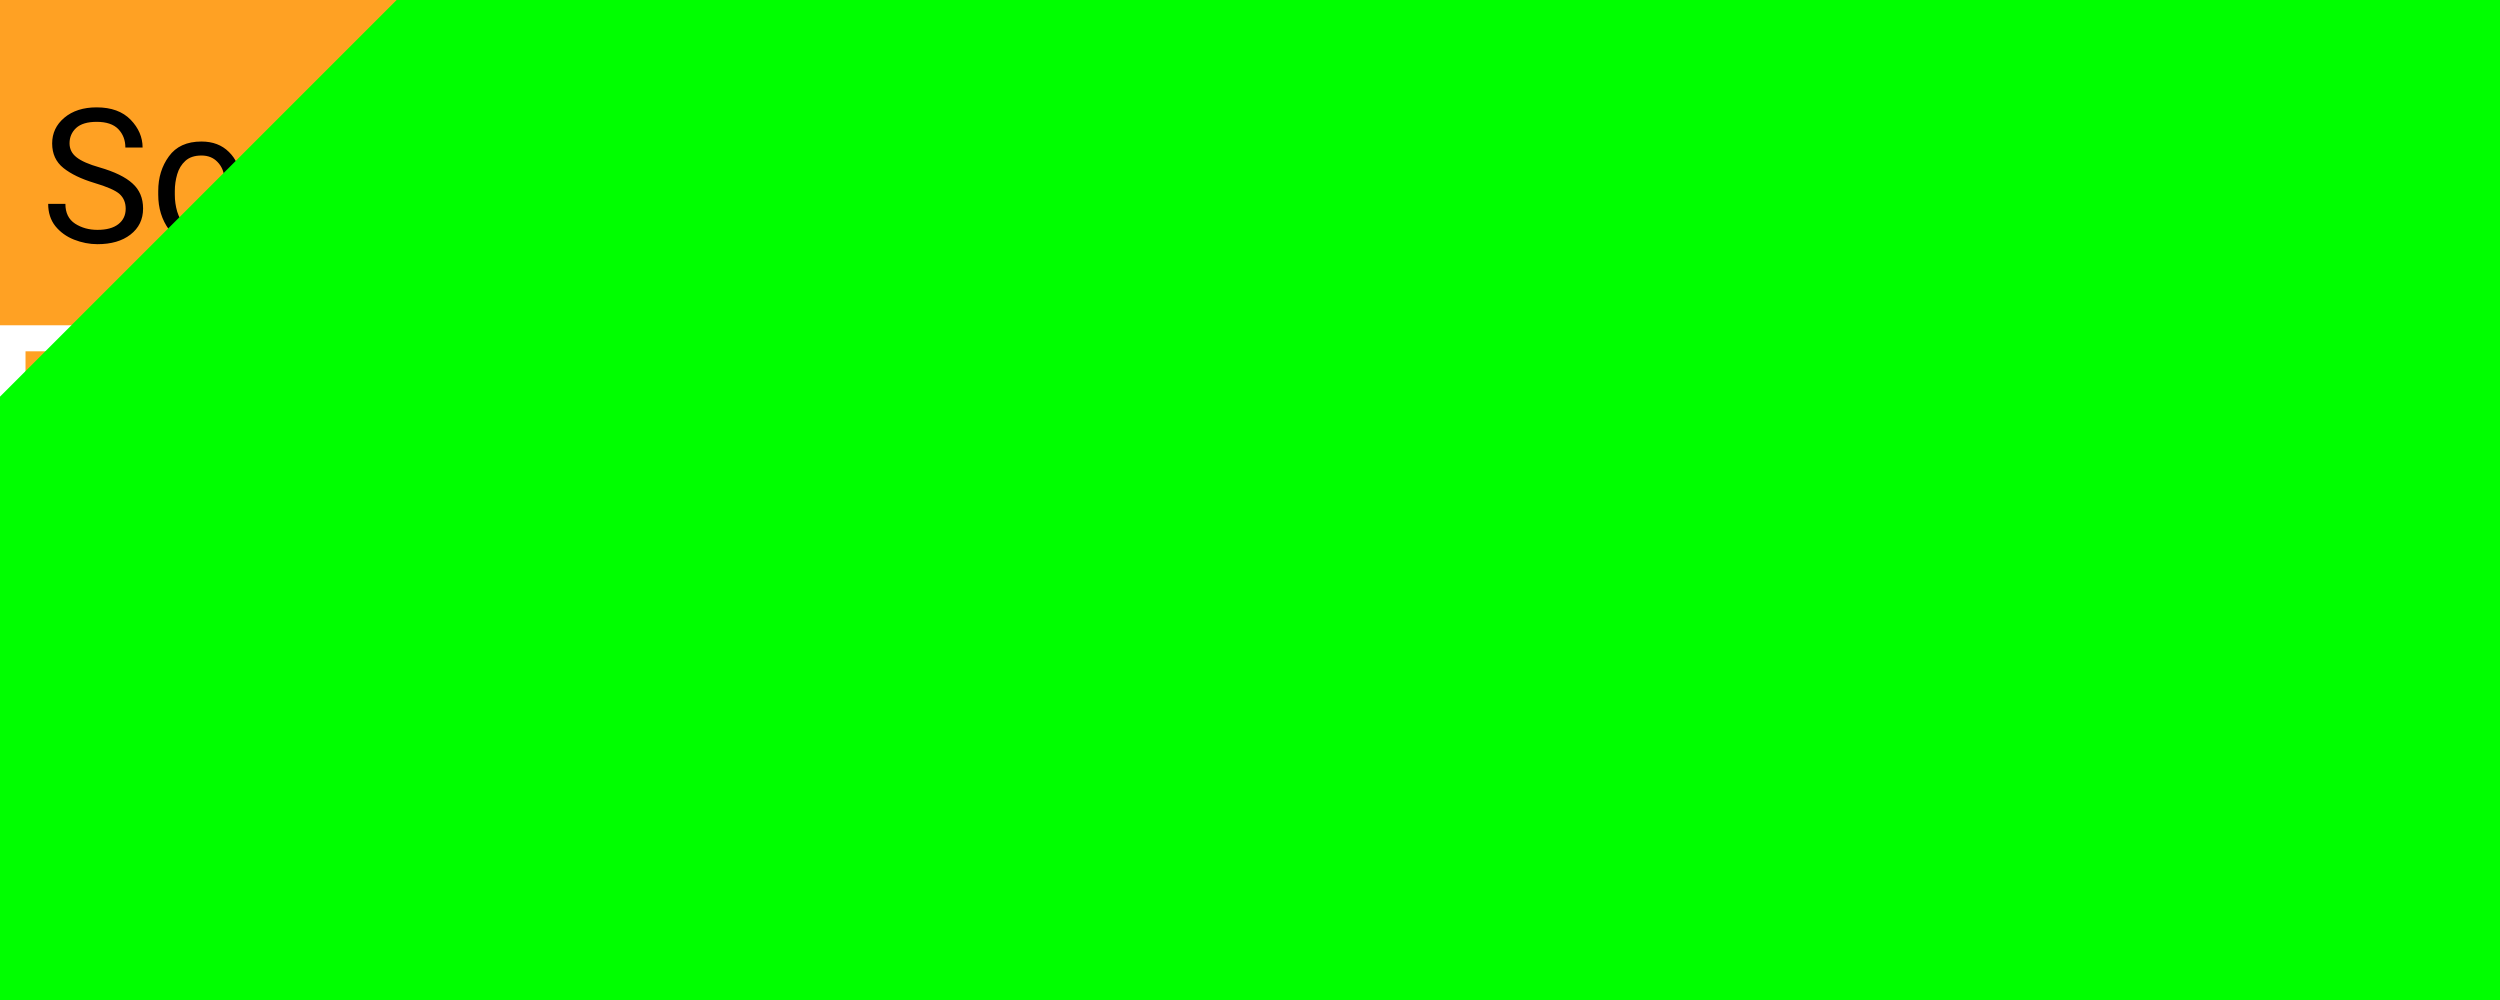
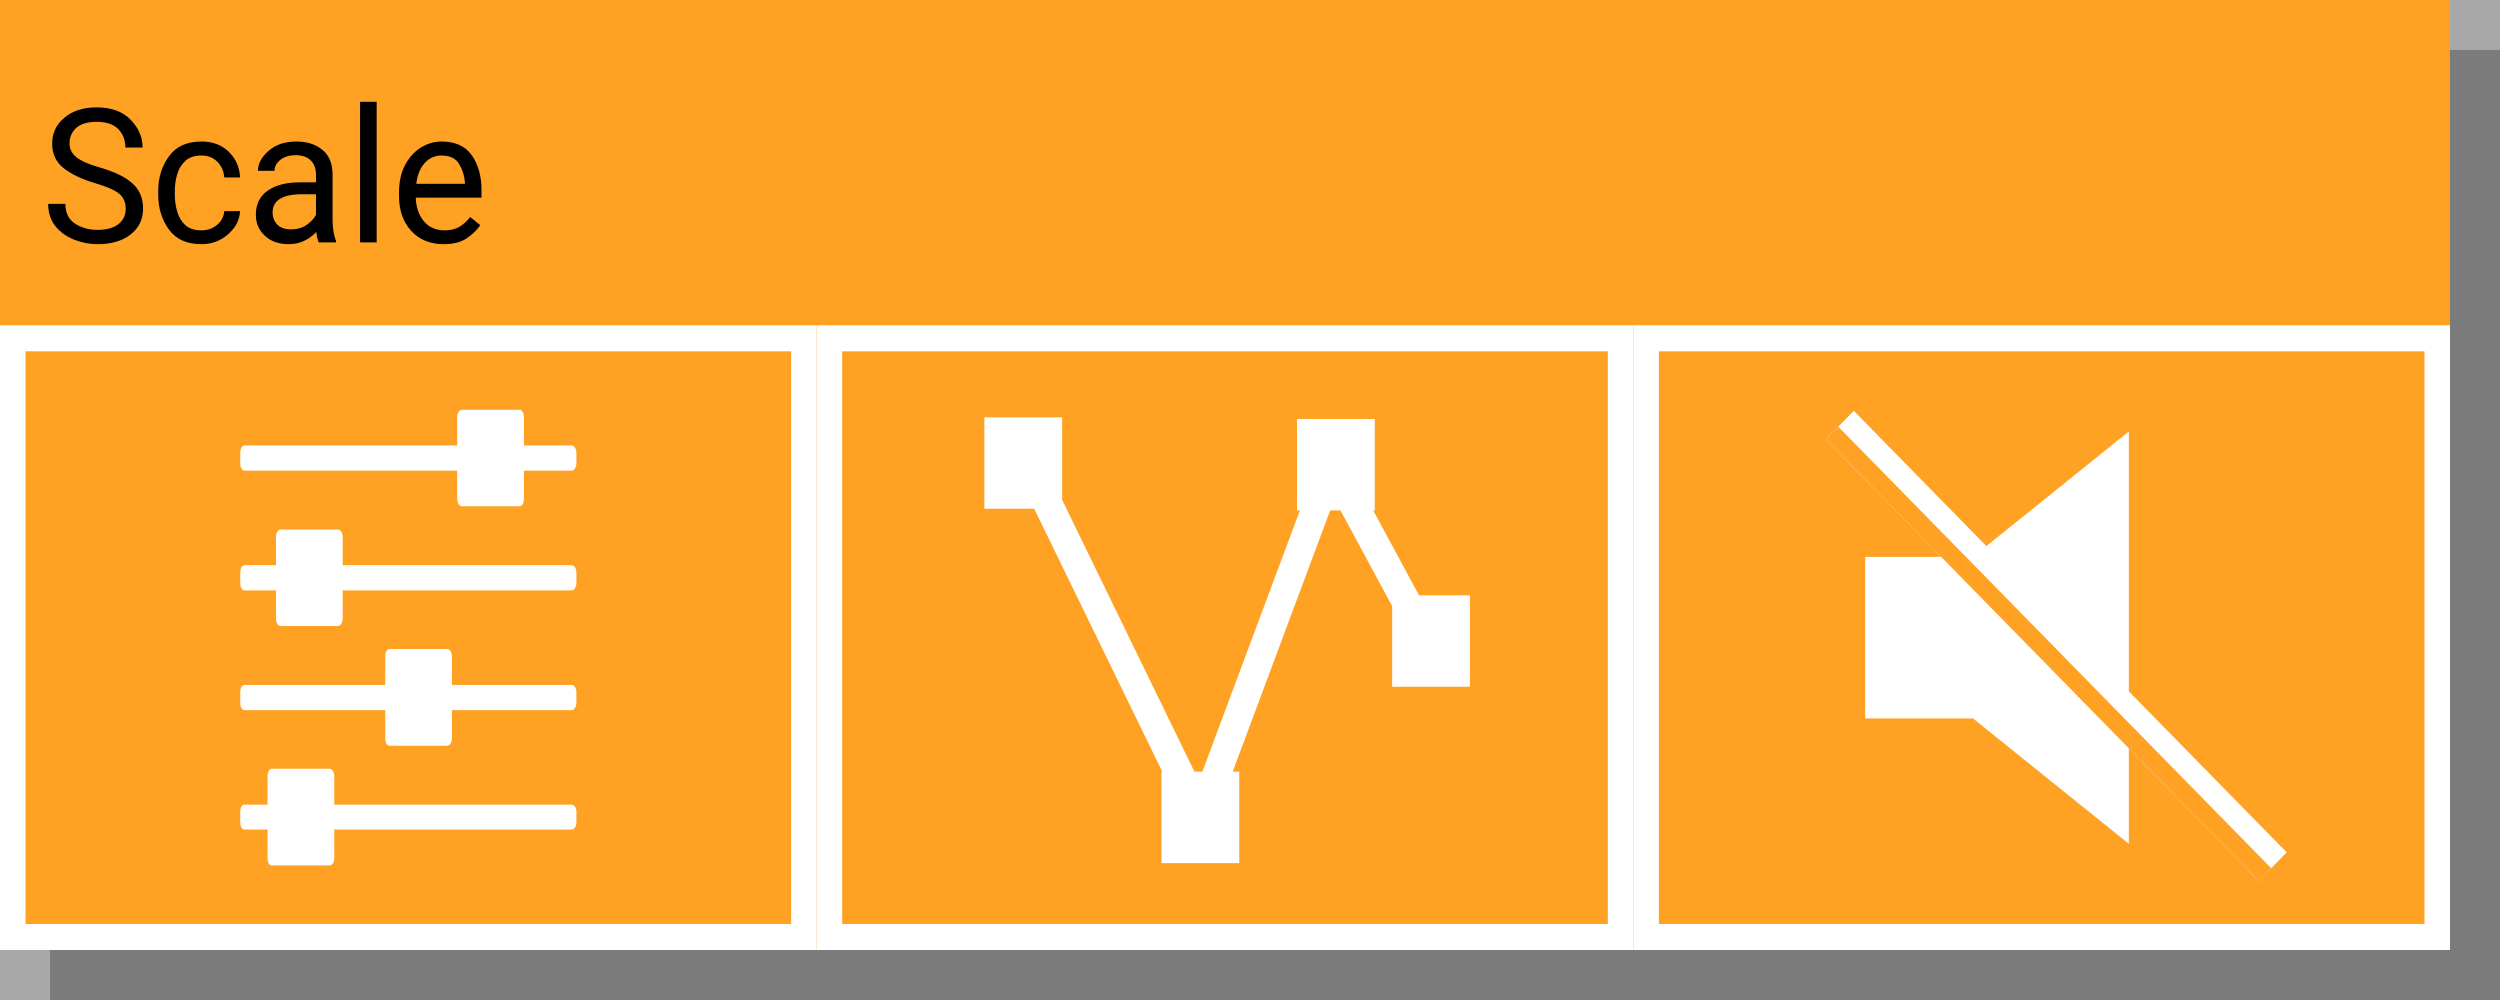
<svg xmlns="http://www.w3.org/2000/svg" width="250" height="100" viewBox="0 0 250 100" id="svg2" version="1.1">
  <defs id="defs4" />
  <g id="layer1">
    <g id="sequencerMachineTemplate">
      <g id="seqContainer" class="seqContainer">
        <rect id="rectSeqCon" class="seqBackground" x="0" y="0" width="250" height="100" style="fill:#000000;fill-opacity:0.298" />
        <svg style="overflow:hidden" overflow="hidden" y="0" x="0" height="100" width="132" class="instanceWindow" id="instanceWindow">
          <rect id="rectTest" x="0" y="40" width="1250" height="40" style="fill:#ffff00;fill-opacity:0.798" />
          <svg ry="0" rx="0" y="0" x="0" height="30" width="240" class="instanceContainer" id="instanceContainer">
	  </svg>
        </svg>
        <rect display="none" id="rectSeqNewPiece" class="newPieceIndicator" x="0" y="0" width="250" height="100" style="fill:#00ff00;fill-opacity:0.8" />
      </g>
      <rect y="5" x="5" height="95" width="245" id="rect4136-9" style="fill:#000000;fill-opacity:0.267;stroke:none;stroke-width:2;stroke-linecap:butt;stroke-linejoin:round;stroke-miterlimit:4;stroke-dasharray:none;stroke-opacity:1" />
      <rect y="0" x="0" height="95" width="245" id="rect4136" style="fill:#ffa123;fill-opacity:1;stroke:none;stroke-width:2;stroke-linecap:butt;stroke-linejoin:round;stroke-miterlimit:4;stroke-dasharray:none;stroke-opacity:1" />
      <g transform="matrix(1.004749,0,0,0.9822868,-5.3082824e-6,6.850003)" id="g4224">
        <g id="controllsButton" class="controllsButton" transform="matrix(1.016009,0,0,1.059966,-164.2118,-202.0138)">
          <g transform="translate(-58.58885,-106.0165)" id="g4176">
            <rect style="fill:#ffffff;fill-opacity:1;stroke:none;stroke-width:2;stroke-linecap:butt;stroke-linejoin:round;stroke-miterlimit:4;stroke-dasharray:none;stroke-opacity:1" id="rect9722" width="80" height="60" x="220.213" y="321.264" />
            <rect style="fill:#ffa123;fill-opacity:1;stroke:none;stroke-width:2;stroke-linecap:butt;stroke-linejoin:round;stroke-miterlimit:4;stroke-dasharray:none;stroke-opacity:1" id="rect9960" width="75" height="55" x="222.713" y="323.764" />
          </g>
          <g style="fill:#ffffff" transform="matrix(0.8232233,0,0,0.8232233,-243.3313,-155.4004)" id="g9828">
            <path style="color:#000000;font-style:normal;font-variant:normal;font-weight:normal;font-stretch:normal;font-size:medium;line-height:normal;font-family:Sans;-inkscape-font-specification:Sans;text-indent:0;text-align:start;text-decoration:none;text-decoration-line:none;letter-spacing:normal;word-spacing:normal;text-transform:none;direction:ltr;block-progression:tb;writing-mode:lr-tb;baseline-shift:baseline;text-anchor:start;display:inline;overflow:visible;visibility:visible;fill:#ffffff;fill-opacity:1;stroke:none;stroke-width:10.63;marker:none;enable-background:accumulate" d="m 546.879,460.104 6.875,0 c 0.298,0 0.5,0.38 0.5,0.844 l 0,3.312 5.688,0 c 0.298,0 0.562,0.38 0.562,0.844 l 0,1.25 c 0,0.464 -0.265,0.844 -0.562,0.844 l -5.688,0 0,3.312 c 0,0.464 -0.202,0.844 -0.5,0.844 l -6.875,0 c -0.298,0 -0.562,-0.38 -0.562,-0.844 l 0,-3.312 -25.312,0 c -0.298,0 -0.5,-0.38 -0.5,-0.844 l 0,-1.25 c 0,-0.464 0.202,-0.844 0.5,-0.844 l 25.312,0 0,-3.312 c 0,-0.464 0.265,-0.844 0.562,-0.844 z" id="path9718" />
            <path style="color:#000000;font-style:normal;font-variant:normal;font-weight:normal;font-stretch:normal;font-size:medium;line-height:normal;font-family:Sans;-inkscape-font-specification:Sans;text-indent:0;text-align:start;text-decoration:none;text-decoration-line:none;letter-spacing:normal;word-spacing:normal;text-transform:none;direction:ltr;block-progression:tb;writing-mode:lr-tb;baseline-shift:baseline;text-anchor:start;display:inline;overflow:visible;visibility:visible;fill:#ffffff;fill-opacity:1;stroke:none;stroke-width:10.63;marker:none;enable-background:accumulate" d="m 525.317,474.073 6.812,0 c 0.298,0 0.562,0.348 0.562,0.812 l 0,3.344 27.25,0 c 0.298,0 0.562,0.38 0.562,0.844 l 0,1.25 c 0,0.464 -0.265,0.844 -0.562,0.844 l -27.25,0 0,3.312 c 0,0.464 -0.265,0.844 -0.562,0.844 l -6.812,0 c -0.297,0 -0.562,-0.38 -0.562,-0.844 l 0,-3.312 -3.75,0 c -0.298,0 -0.5,-0.38 -0.5,-0.844 l 0,-1.25 c 0,-0.464 0.202,-0.844 0.5,-0.844 l 3.75,0 0,-3.344 c 0,-0.464 0.265,-0.812 0.562,-0.812 z" id="path9716" />
            <path style="color:#000000;font-style:normal;font-variant:normal;font-weight:normal;font-stretch:normal;font-size:medium;line-height:normal;font-family:Sans;-inkscape-font-specification:Sans;text-indent:0;text-align:start;text-decoration:none;text-decoration-line:none;letter-spacing:normal;word-spacing:normal;text-transform:none;direction:ltr;block-progression:tb;writing-mode:lr-tb;baseline-shift:baseline;text-anchor:start;display:inline;overflow:visible;visibility:visible;fill:#ffffff;fill-opacity:1;stroke:none;stroke-width:10.63;marker:none;enable-background:accumulate" d="m 538.254,488.01 6.875,0 c 0.298,0 0.562,0.38 0.562,0.844 l 0,3.344 14.25,0 c 0.298,0 0.562,0.38 0.562,0.844 l 0,1.25 c 0,0.464 -0.265,0.844 -0.562,0.844 l -14.25,0 0,3.312 c 0,0.464 -0.265,0.844 -0.562,0.844 l -6.875,0 c -0.298,0 -0.5,-0.38 -0.5,-0.844 l 0,-3.312 -16.75,0 c -0.298,0 -0.5,-0.38 -0.5,-0.844 l 0,-1.25 c 0,-0.464 0.202,-0.844 0.5,-0.844 l 16.75,0 0,-3.344 c 0,-0.464 0.202,-0.844 0.5,-0.844 z" id="path9714" />
            <path style="color:#000000;font-style:normal;font-variant:normal;font-weight:normal;font-stretch:normal;font-size:medium;line-height:normal;font-family:Sans;-inkscape-font-specification:Sans;text-indent:0;text-align:start;text-decoration:none;text-decoration-line:none;letter-spacing:normal;word-spacing:normal;text-transform:none;direction:ltr;block-progression:tb;writing-mode:lr-tb;baseline-shift:baseline;text-anchor:start;display:inline;overflow:visible;visibility:visible;fill:#ffffff;fill-opacity:1;stroke:none;stroke-width:10.63;marker:none;enable-background:accumulate" d="m 524.254,501.979 6.875,0 c 0.298,0 0.562,0.38 0.562,0.844 l 0,3.344 28.25,0 c 0.298,0 0.562,0.348 0.562,0.812 l 0,1.281 c 0,0.464 -0.265,0.812 -0.562,0.812 l -28.25,0 0,3.344 c 0,0.464 -0.265,0.844 -0.562,0.844 l -6.875,0 c -0.298,0 -0.5,-0.38 -0.5,-0.844 l 0,-3.344 -2.75,0 c -0.298,0 -0.5,-0.348 -0.5,-0.812 l 0,-1.281 c 0,-0.464 0.202,-0.812 0.5,-0.812 l 2.75,0 0,-3.344 c 0,-0.464 0.202,-0.844 0.5,-0.844 z" id="rect2383-8-30-8-6-93-5" />
          </g>
        </g>
        <g id="muteButton" class="muteButton" transform="matrix(1.016009,0,0,1.059966,-164.2118,-202.0138)">
          <g transform="translate(101.4112,-106.0165)" id="g4176-3">
            <rect style="fill:#ffffff;fill-opacity:1;stroke:none;stroke-width:2;stroke-linecap:butt;stroke-linejoin:round;stroke-miterlimit:4;stroke-dasharray:none;stroke-opacity:1" id="rect9722-2" width="80" height="60" x="220.213" y="321.264" />
            <rect style="fill:#ffa123;fill-opacity:1;stroke:none;stroke-width:2;stroke-linecap:butt;stroke-linejoin:round;stroke-miterlimit:4;stroke-dasharray:none;stroke-opacity:1" id="rect9960-1" width="75" height="55" x="222.713" y="323.764" />
          </g>
          <path id="rect4211" d="m 370.163,225.445 -15.266,12.043 -10.561,0 c 0,5.67 0,10.009 0,15.52 l 10.561,0 15.266,12.043 c 0,-13.222 0,-27.882 0,-39.606 z" style="fill:#ffffff;fill-opacity:1;stroke:none;stroke-width:2;stroke-linecap:butt;stroke-linejoin:round;stroke-miterlimit:4;stroke-dasharray:none;stroke-opacity:1" />
          <g class="muteIndicator" transform="matrix(0.6018879,0.6018879,-0.6018879,0.6018879,281.6778,-76.45133)" id="g4268">
            <rect style="fill:#ffffff;fill-opacity:1;stroke:none;stroke-width:2;stroke-linecap:butt;stroke-linejoin:round;stroke-miterlimit:4;stroke-dasharray:none;stroke-opacity:1" id="rect4247" width="70.458" height="4.546" x="300.268" y="198.021" />
            <rect style="fill:#ffa123;fill-opacity:1;stroke:none;stroke-width:2;stroke-linecap:butt;stroke-linejoin:round;stroke-miterlimit:4;stroke-dasharray:none;stroke-opacity:1" id="rect4247-3" width="70.458" height="2.02" x="300.268" y="200.546" />
          </g>
        </g>
        <g id="envelopeButton" class="envelopeButton" transform="matrix(1.016009,0,0,1.059966,-164.2118,-202.0138)">
          <g transform="translate(21.41115,-106.0165)" id="g4176-1">
            <rect style="fill:#ffffff;fill-opacity:1;stroke:none;stroke-width:2;stroke-linecap:butt;stroke-linejoin:round;stroke-miterlimit:4;stroke-dasharray:none;stroke-opacity:1" id="rect9722-3" width="80" height="60" x="220.213" y="321.264" />
            <rect style="fill:#ffa123;fill-opacity:1;stroke:none;stroke-width:2;stroke-linecap:butt;stroke-linejoin:round;stroke-miterlimit:4;stroke-dasharray:none;stroke-opacity:1" id="rect9960-0" width="75" height="55" x="222.713" y="323.764" />
          </g>
          <path id="rect2383-8-30-8-6-93-5-1-8" d="m 258.053,224.091 7.617,0 0,7.927 12.962,26.105 0.775,0 9.554,-25.098 -0.284,0 0,-8.779 7.617,0 0,8.779 -0.155,0 4.493,8.159 4.983,0 0,8.779 -7.617,0 0,-7.746 -5.061,-9.192 -1.007,0 -9.554,25.098 0.646,0 0,8.779 -7.617,0 0,-8.779 0.077,0 -12.549,-25.253 -4.88,0 0,-8.779 z" style="color:#000000;font-style:normal;font-variant:normal;font-weight:normal;font-stretch:normal;font-size:medium;line-height:normal;font-family:Sans;-inkscape-font-specification:Sans;text-indent:0;text-align:start;text-decoration:none;text-decoration-line:none;letter-spacing:normal;word-spacing:normal;text-transform:none;direction:ltr;block-progression:tb;writing-mode:lr-tb;baseline-shift:baseline;text-anchor:start;display:inline;overflow:visible;visibility:visible;fill:#ffffff;fill-opacity:1;stroke:none;stroke-width:10.63;marker:none;enable-background:accumulate" />
        </g>
        <g id="g4036-8" transform="matrix(1.016009,0,0,1.059966,-7.7416515e-8,-3.496659)">
          <svg style="overflow:hidden" version="1.1" ry="0" rx="0" y="0" x="0" height="30" width="240" overflow="hidden" id="rect3865-6-2-2-17">
            <text id="machineId" y="20" x="4" style="font-style:normal;font-variant:normal;font-weight:normal;font-stretch:normal;font-size:18px;line-height:125%;font-family:Roboto;-inkscape-font-specification:Roboto;letter-spacing:0px;word-spacing:0px;fill:#000000;fill-opacity:1;stroke:none" xml:space="preserve" class="machineId">Scale</text>
          </svg>
        </g>
      </g>
    </g>
-     <svg id="instanceTemplate" x="0" y="0" width="250" height="100">
+     <svg id="instanceTemplate" x="0" y="0" width="250" height="100" display="none">
      <g transform="scale(0.38, 0.38)">
        <g id="readyPlayer1" transform="translate(-72.73047,-203.8535)">
          <path style="fill:#00ff00;fill-opacity:1;stroke:none;stroke-width:10;stroke-linecap:butt;stroke-linejoin:round;stroke-miterlimit:4;stroke-dasharray:none;stroke-opacity:1" d="m 177.111,203.854 -104.381,104.381 0,159.27 191.93,0 0,-263.65 -87.549,0 z" id="rect3336" />
          <rect style="fill:#00ff00;fill-opacity:1;stroke:none;stroke-width:10;stroke-linecap:butt;stroke-linejoin:round;stroke-miterlimit:4;stroke-dasharray:none;stroke-opacity:1" id="rect3336-3" width="100pc" height="263.65" x="260.0" y="203.854" />
        </g>
      </g>
    </svg>
  </g>
</svg>
